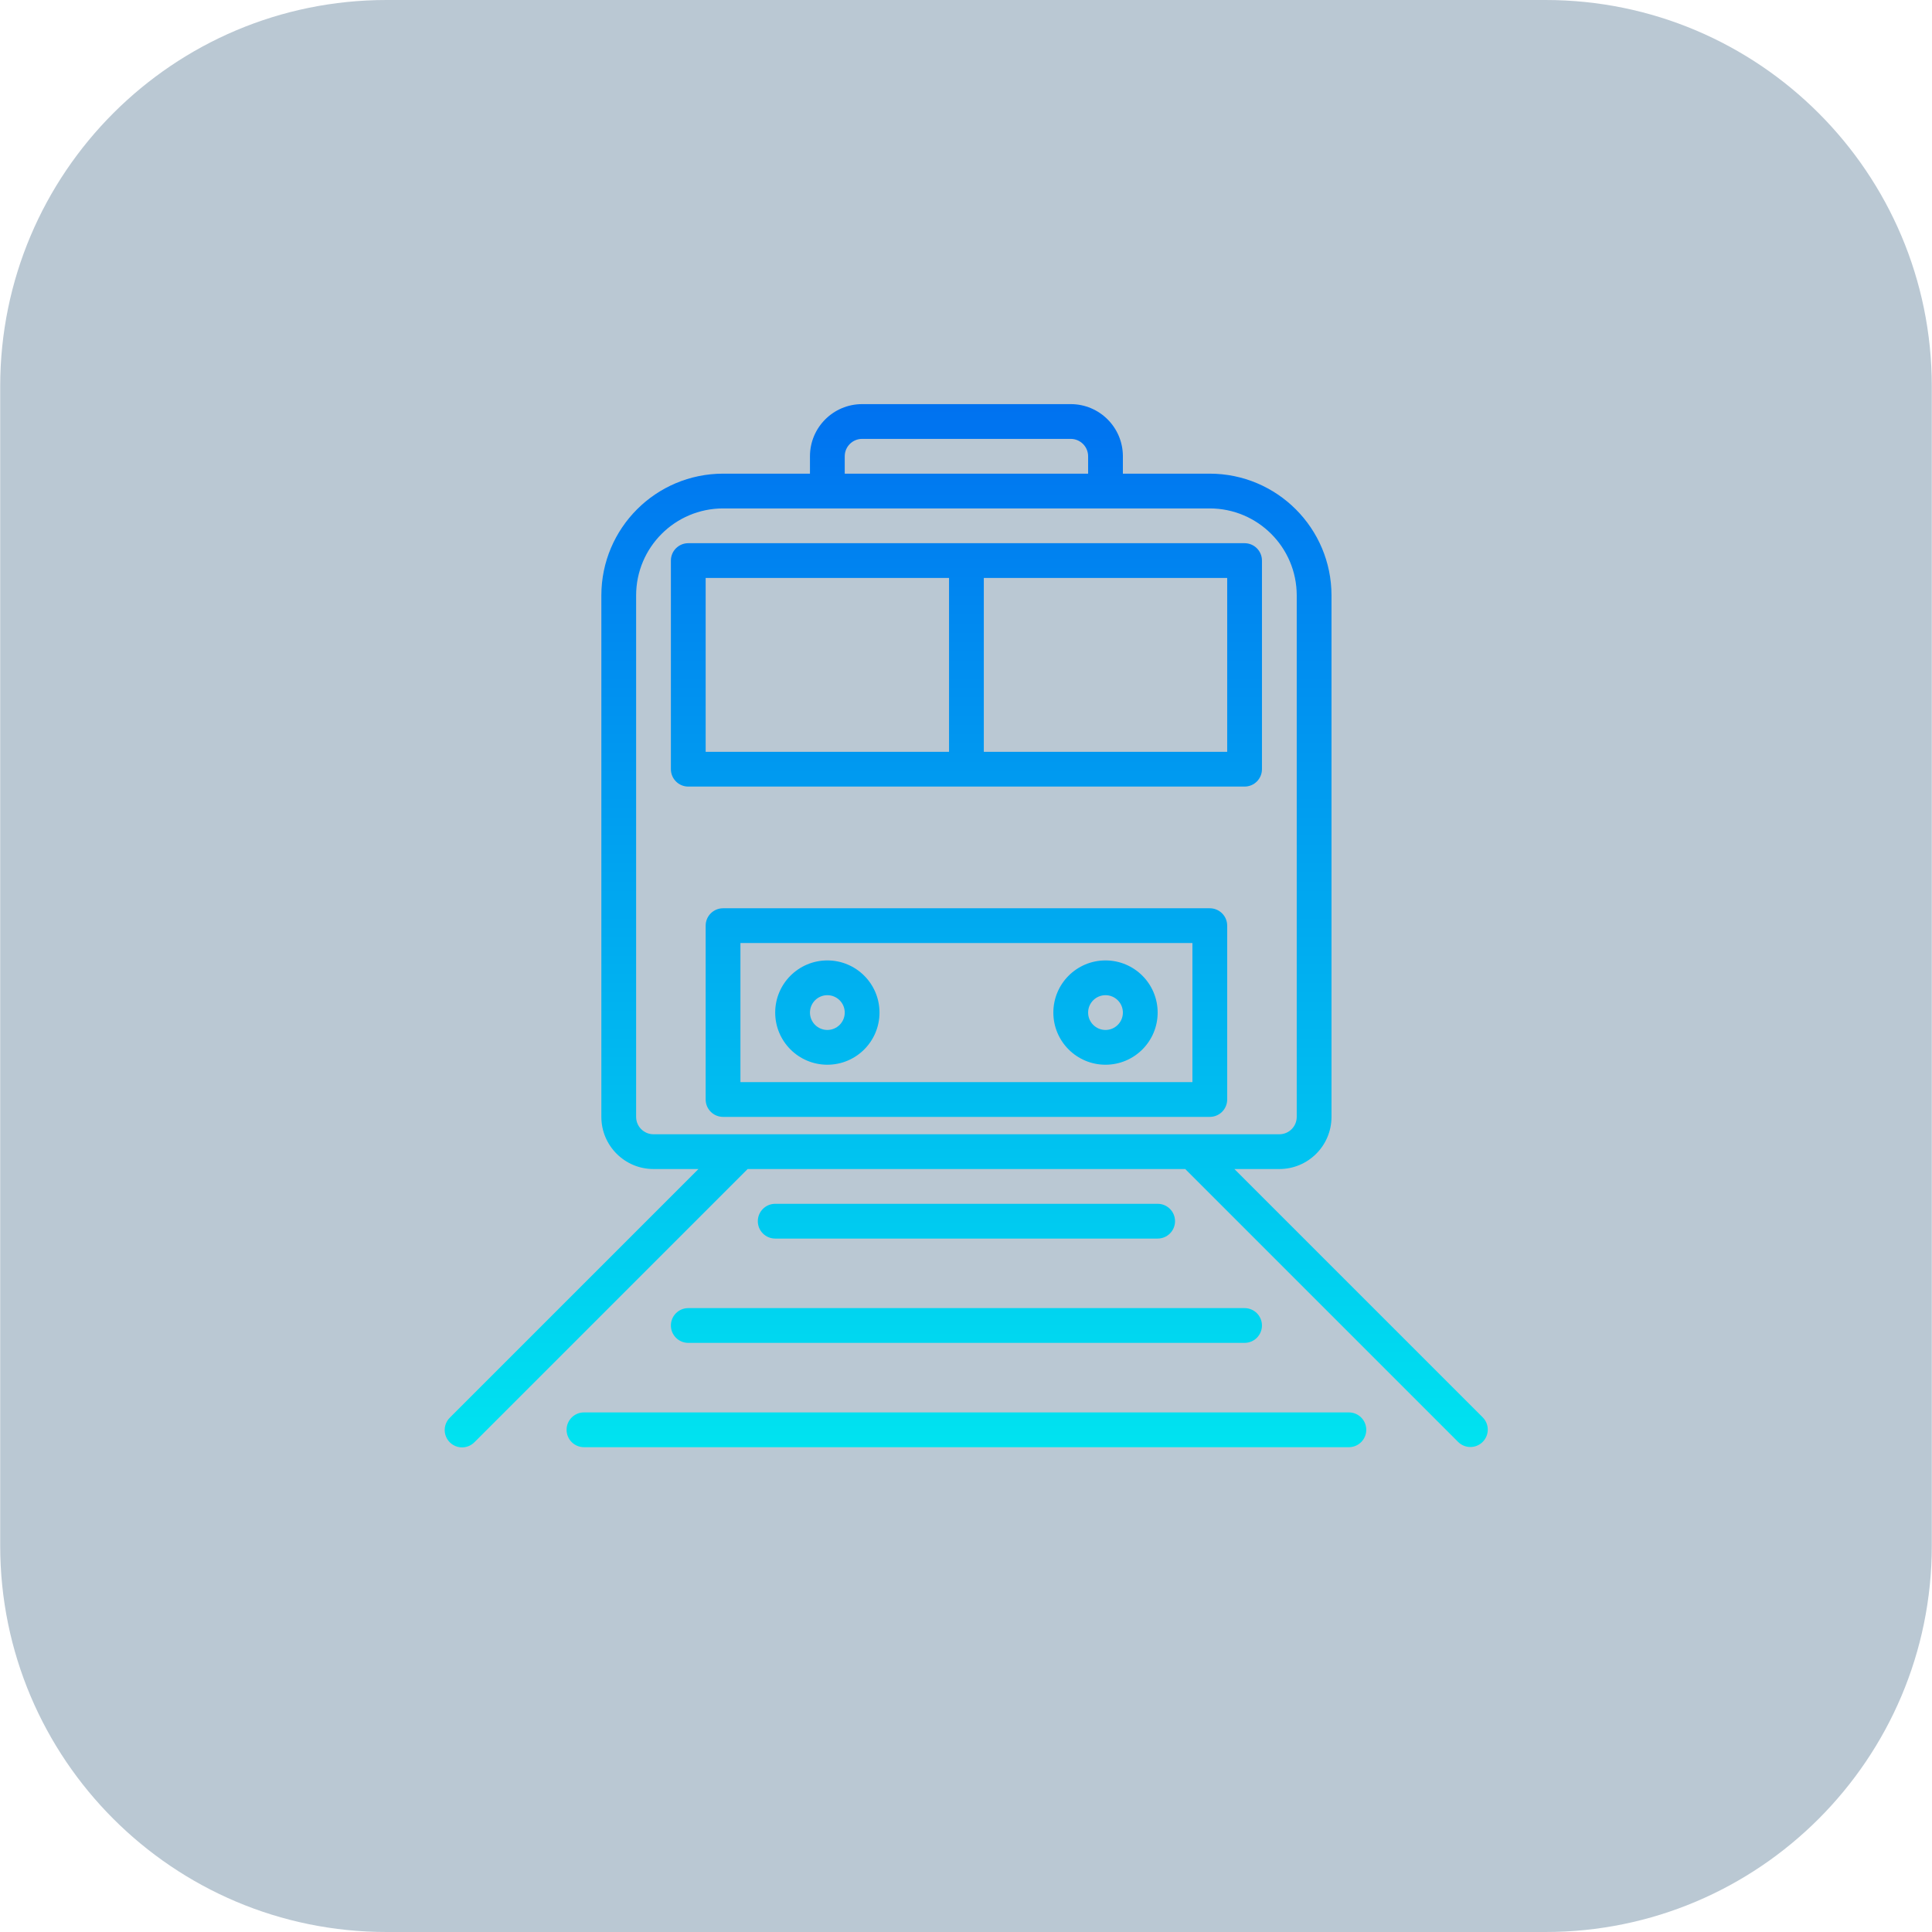
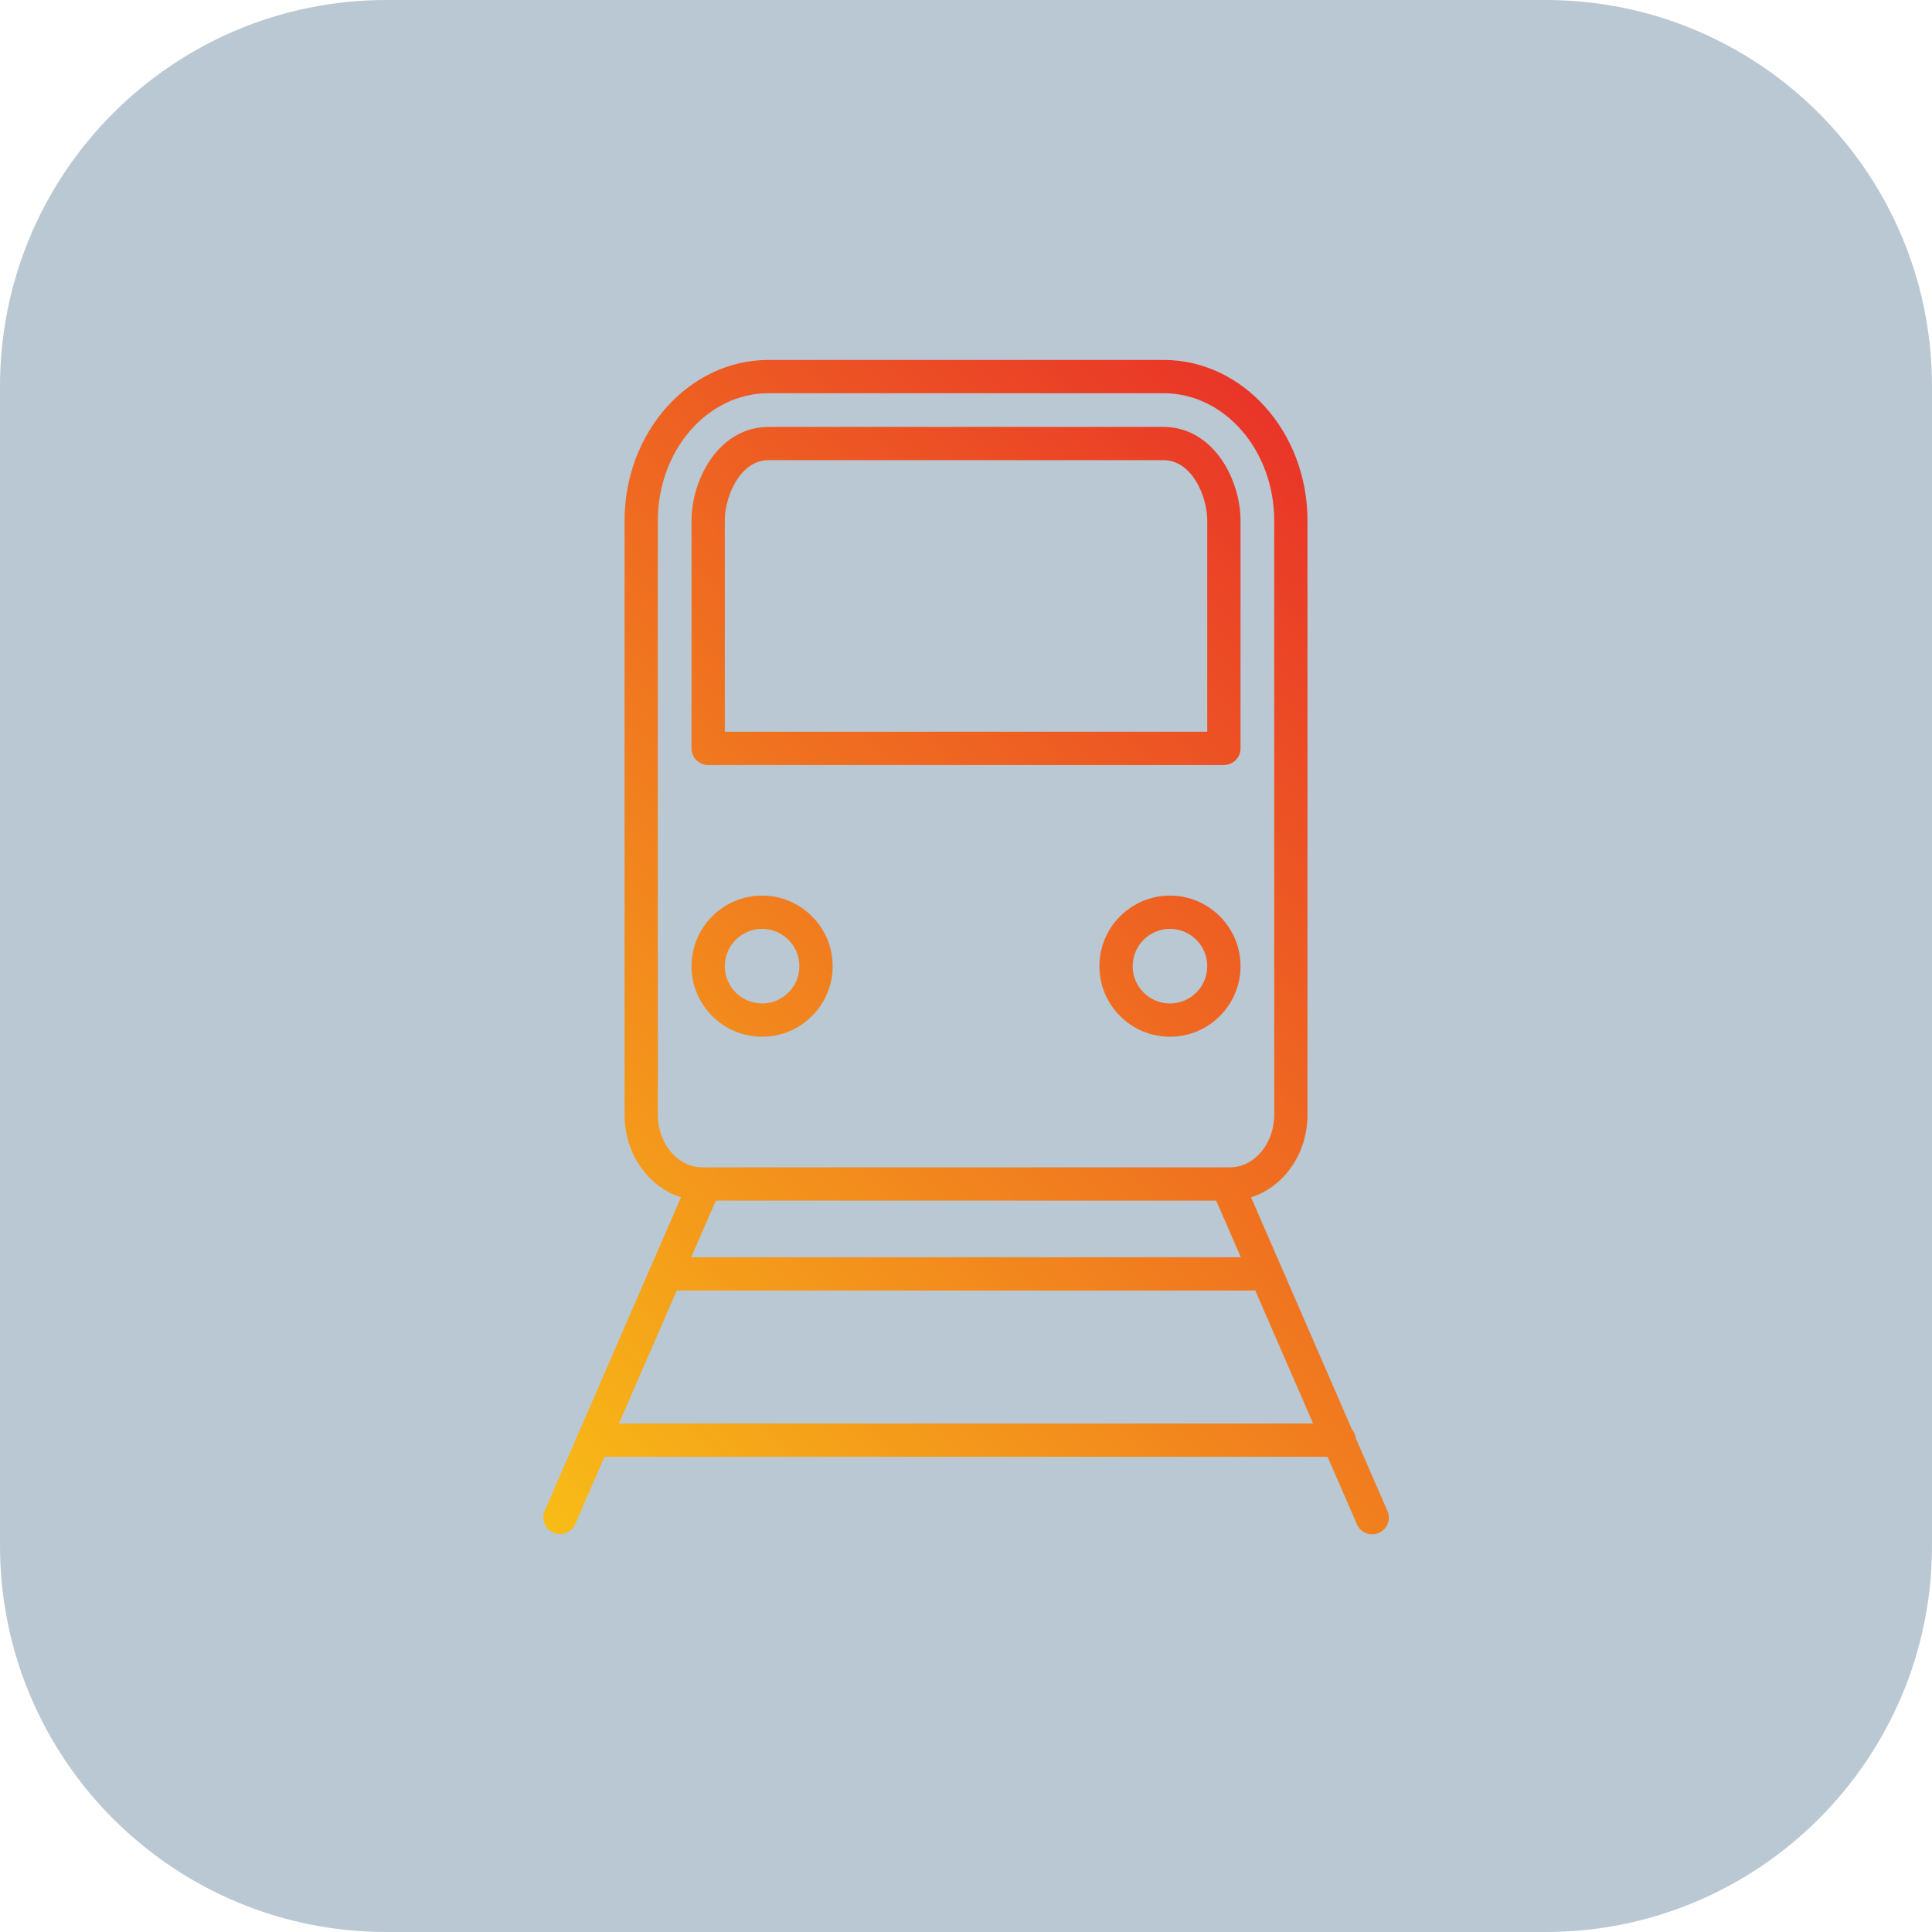
- <svg xmlns="http://www.w3.org/2000/svg" xmlns:xlink="http://www.w3.org/1999/xlink" version="1.1" width="512" height="512" x="0" y="0" viewBox="0 0 480 480.098" style="enable-background:new 0 0 512 512" xml:space="preserve" class="">
-   <rect width="480" height="480.098" rx="96" ry="96" fill="#bac8d3" shape="rounded" />
-   <g transform="matrix(0.54,0,0,0.54,110.4261,100.4227)">
-     <linearGradient id="a">
-       <stop offset="0" stop-color="#006df0" />
-       <stop offset="1" stop-color="#00e7f0" />
+ <svg xmlns="http://www.w3.org/2000/svg" version="1.1" width="512" height="512" x="0" y="0" viewBox="0 0 512 512" style="enable-background:new 0 0 512 512" xml:space="preserve">
+   <rect width="512" height="512" rx="102.4" ry="102.4" fill="#bac8d3" shape="rounded" />
+   <g transform="matrix(0.63,0,0,0.63,94.72655,89.71999)">
+     <linearGradient id="a" x1="449.492" x2="62.509" y1="96.277" y2="483.26" gradientUnits="userSpaceOnUse">
+       <stop offset="0" stop-color="#e93528" />
+       <stop offset="1" stop-color="#f8bc16" />
    </linearGradient>
-     <linearGradient xlink:href="#a" id="b" x1="240.147" x2="240.147" y1="-19.92" y2="497.752" gradientUnits="userSpaceOnUse" />
-     <linearGradient xlink:href="#a" id="c" x1="176.147" x2="176.147" y1="-19.92" y2="497.752" gradientUnits="userSpaceOnUse" />
-     <linearGradient xlink:href="#a" id="d" x1="304.147" x2="304.147" y1="-19.92" y2="497.752" gradientUnits="userSpaceOnUse" />
-     <g fill="url(#b)">
-       <path d="M368.148 176a8 8 0 0 0 8-8V72a8 8 0 0 0-8-8h-256a8 8 0 0 0-8 8v96a8 8 0 0 0 8 8zm-8-16h-112V80h112zm-240-80h112v80h-112zm0 0" fill="" opacity="1" />
-       <path d="M477.805 466.344 363.46 352h20.687c13.254 0 24-10.746 24-24V88c-.035-30.914-25.086-55.965-56-56h-40v-8c0-13.254-10.746-24-24-24h-96c-13.253 0-24 10.746-24 24v8h-40c-30.914.035-55.964 25.086-56 56v240c0 13.254 10.747 24 24 24h20.688L2.492 466.344a8.001 8.001 0 0 0-2.183 7.781 8.002 8.002 0 0 0 13.496 3.531L139.46 352h201.375l125.656 125.656a8 8 0 0 0 11.313-11.312zM184.148 24a8 8 0 0 1 8-8h96a8 8 0 0 1 8 8v8h-112zm-96 304V88c.028-22.082 17.918-39.973 40-40h224c22.079.027 39.973 17.918 40 40v240a8 8 0 0 1-8 8h-288a8 8 0 0 1-8-8zm0 0" fill="" opacity="1" />
-       <path d="M360.148 320v-80a8 8 0 0 0-8-8h-224a8 8 0 0 0-8 8v80a8 8 0 0 0 8 8h224a8 8 0 0 0 8-8zm-16-8h-208v-64h208zm0 0" fill="" opacity="1" />
-     </g>
-     <path fill="url(#c)" d="M176.148 304c13.254 0 24-10.746 24-24s-10.746-24-24-24c-13.253 0-24 10.746-24 24s10.747 24 24 24zm0-32a8 8 0 1 1 0 16 8 8 0 0 1 0-16zm0 0" opacity="1" data-original="url(#c)" />
-     <path fill="url(#d)" d="M304.148 304c13.254 0 24-10.746 24-24s-10.746-24-24-24c-13.253 0-24 10.746-24 24s10.747 24 24 24zm0-32a8 8 0 1 1 0 16 8 8 0 0 1 0-16zm0 0" opacity="1" data-original="url(#d)" />
-     <path fill="url(#b)" d="M328.148 384a8 8 0 0 0 0-16h-176a8 8 0 0 0 0 16zM104.148 424a8 8 0 0 0 8 8h256a8 8 0 0 0 0-16h-256a8 8 0 0 0-8 8zM416.148 464h-352a8 8 0 0 0 0 16h352a8 8 0 0 0 0-16zm0 0" opacity="1" data-original="url(#b)" />
+     <path fill="url(#a)" d="m433.269 493.209-13.312-30.621a6.965 6.965 0 0 0-1.634-3.758l-42.421-97.587c13.685-4.315 23.737-18.24 23.737-34.719V76.604C399.639 39.327 372.497 9 339.135 9H172.866c-33.362 0-60.505 30.327-60.505 67.604v249.92c0 16.479 10.052 30.405 23.737 34.719L123.38 390.5c-.046.1-.09.2-.131.303l-30.263 69.616a5.185 5.185 0 0 0-.148.342l-14.106 32.448a7.001 7.001 0 0 0 12.84 5.582l12.352-28.414h304.154l12.352 28.414a7.002 7.002 0 0 0 9.211 3.629 7.002 7.002 0 0 0 3.628-9.211zM361.24 362.633l10.349 23.806H140.411l10.349-23.806zm-234.879-36.11V76.604c0-29.557 20.862-53.604 46.505-53.604h166.269c25.643 0 46.504 24.047 46.504 53.604v249.92c0 12.191-8.389 22.109-18.699 22.109H145.061c-10.311 0-18.7-9.918-18.7-22.11zm-16.352 129.854 24.316-55.938h243.35l24.316 55.938zm37.52-276.988h216.942a7 7 0 0 0 7-7V76.604c0-8.742-2.921-18.257-7.814-25.453-6.131-9.017-14.84-13.982-24.522-13.982H172.866c-9.683 0-18.392 4.966-24.522 13.982-4.894 7.196-7.814 16.712-7.814 25.453v95.785a6.998 6.998 0 0 0 6.999 7zm7-102.785c0-10.396 6.53-25.436 18.337-25.436h166.269c11.807 0 18.337 15.04 18.337 25.436v88.785H154.529zm15.687 217.093c16.368 0 29.686-13.317 29.686-29.687s-13.317-29.687-29.686-29.687-29.687 13.317-29.687 29.687 13.318 29.687 29.687 29.687zm0-45.373c8.649 0 15.686 7.037 15.686 15.687s-7.036 15.687-15.686 15.687-15.687-7.037-15.687-15.687 7.037-15.687 15.687-15.687zm171.569-14c-16.369 0-29.687 13.317-29.687 29.687s13.317 29.687 29.687 29.687 29.687-13.317 29.687-29.687-13.318-29.687-29.687-29.687zm0 45.373c-8.649 0-15.687-7.037-15.687-15.687s7.037-15.687 15.687-15.687 15.687 7.037 15.687 15.687-7.037 15.687-15.687 15.687z" opacity="1" data-original="url(#a)" />
  </g>
</svg>
